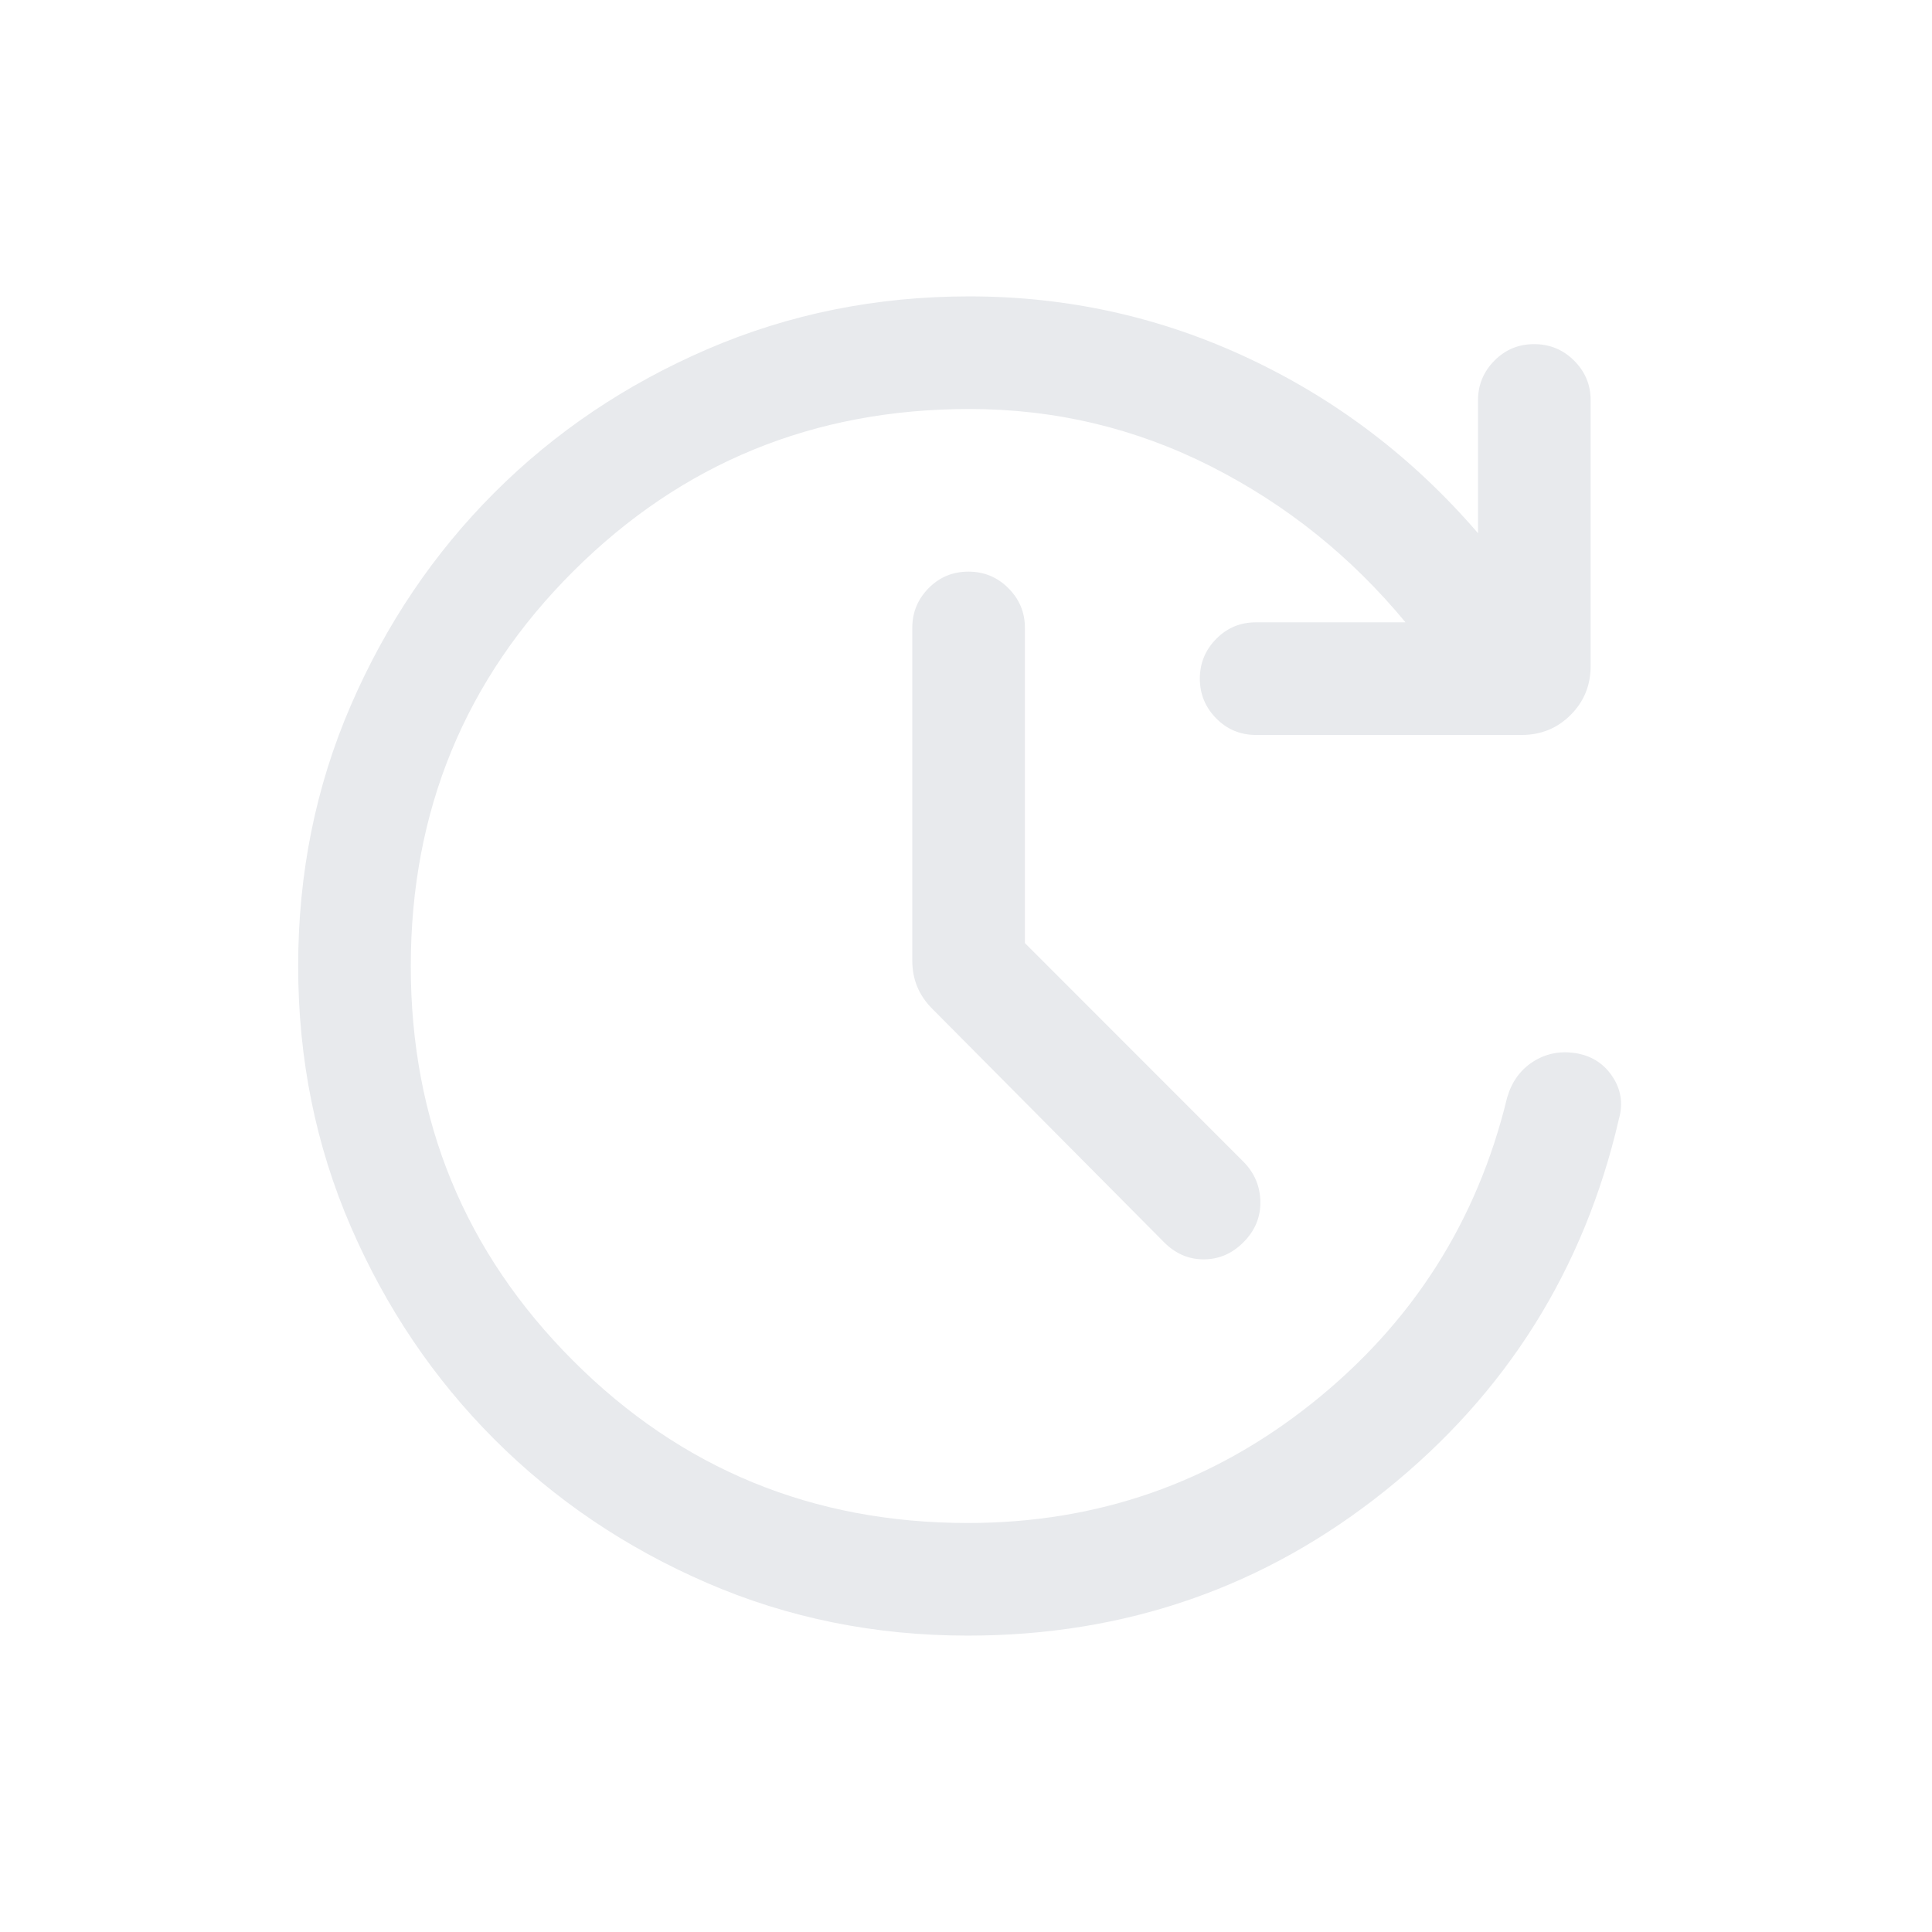
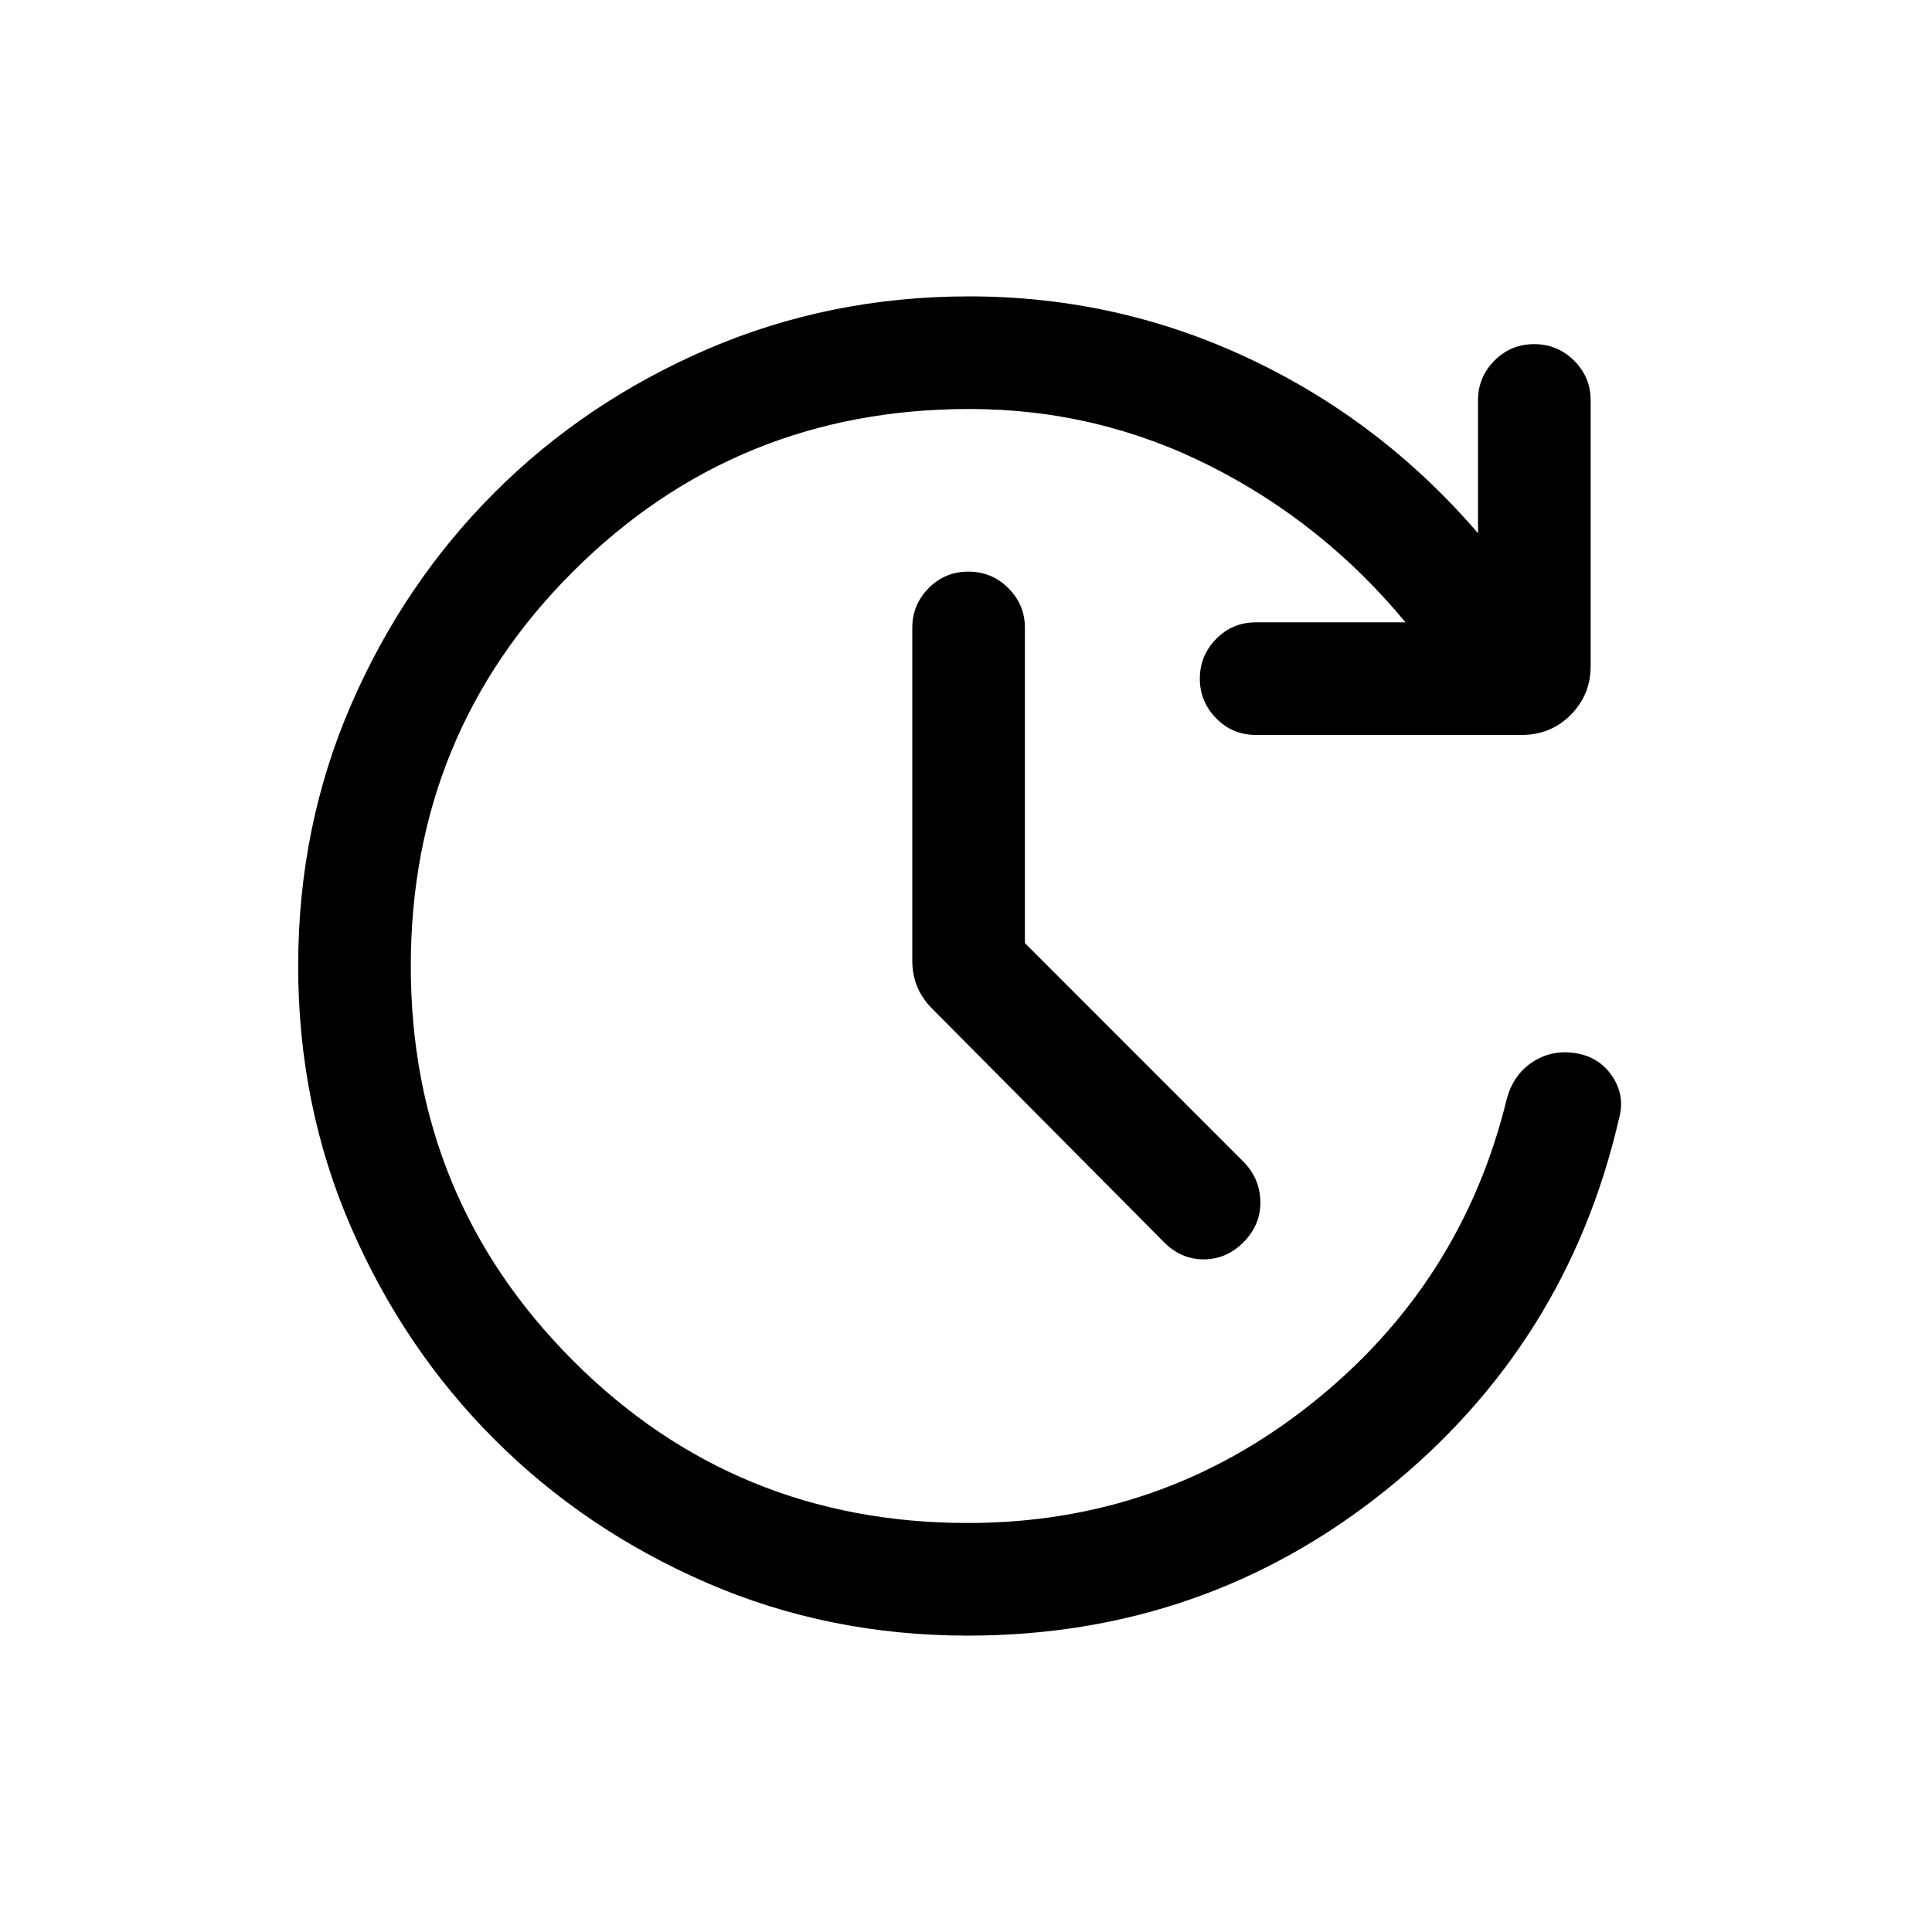
- <svg xmlns="http://www.w3.org/2000/svg" height="24px" viewBox="0 -960 960 960" width="24px" fill="#e8eaed">
+ <svg xmlns="http://www.w3.org/2000/svg" height="24px" viewBox="0 -960 960 960" width="24px" fill="currentColor">
  <path d="M480.87-147.27q-69.14 0-129.62-26.21-60.48-26.21-105.58-71.31-45.09-45.1-71.3-105.55-26.21-60.45-26.21-129.63 0-69.18 26.21-129.66 26.21-60.48 71.3-105.58 45.1-45.1 105.89-71.31t130.04-26.21q73.5 0 139.15 30.93t113.67 86.76v-66.08q0-11.43 8.12-19.65 8.11-8.23 19.77-8.23 11.65 0 19.86 8.2 8.21 8.21 8.21 19.61v132.15q0 14.35-9.94 24.29t-24.29 9.94H624.08q-11.66 0-19.77-8.25-8.12-8.26-8.12-19.73t8.12-19.73q8.11-8.25 19.77-8.25h74.3q-40.57-49.08-96.77-77.54-56.19-28.46-119.94-28.46-115.86 0-196.71 80.54-80.84 80.54-80.84 196.32 0 115.28 80.59 195.98 80.6 80.7 196.17 80.7 96.43 0 171.04-59.5 74.62-59.5 96.96-151.86 3.35-11.56 12.52-17.62 9.18-6.06 20.52-4.64 12.35 1.63 19.06 11.44 6.71 9.8 3.48 21.29-25.92 112.35-115.89 184.6-89.98 72.25-207.7 72.25Zm28.4-344.12 108.69 108.74q8.12 8.3 8.31 19.77.19 11.46-8.31 20.05-8.5 8.6-19.86 8.6-11.37 0-19.87-8.69L463.37-458.61q-5.14-5.12-7.6-11.1-2.46-5.97-2.46-12.91v-165.46q0-11.43 8.11-19.66 8.12-8.22 19.77-8.22 11.66 0 19.87 8.22 8.21 8.23 8.21 19.66v156.69Z" />
</svg>
